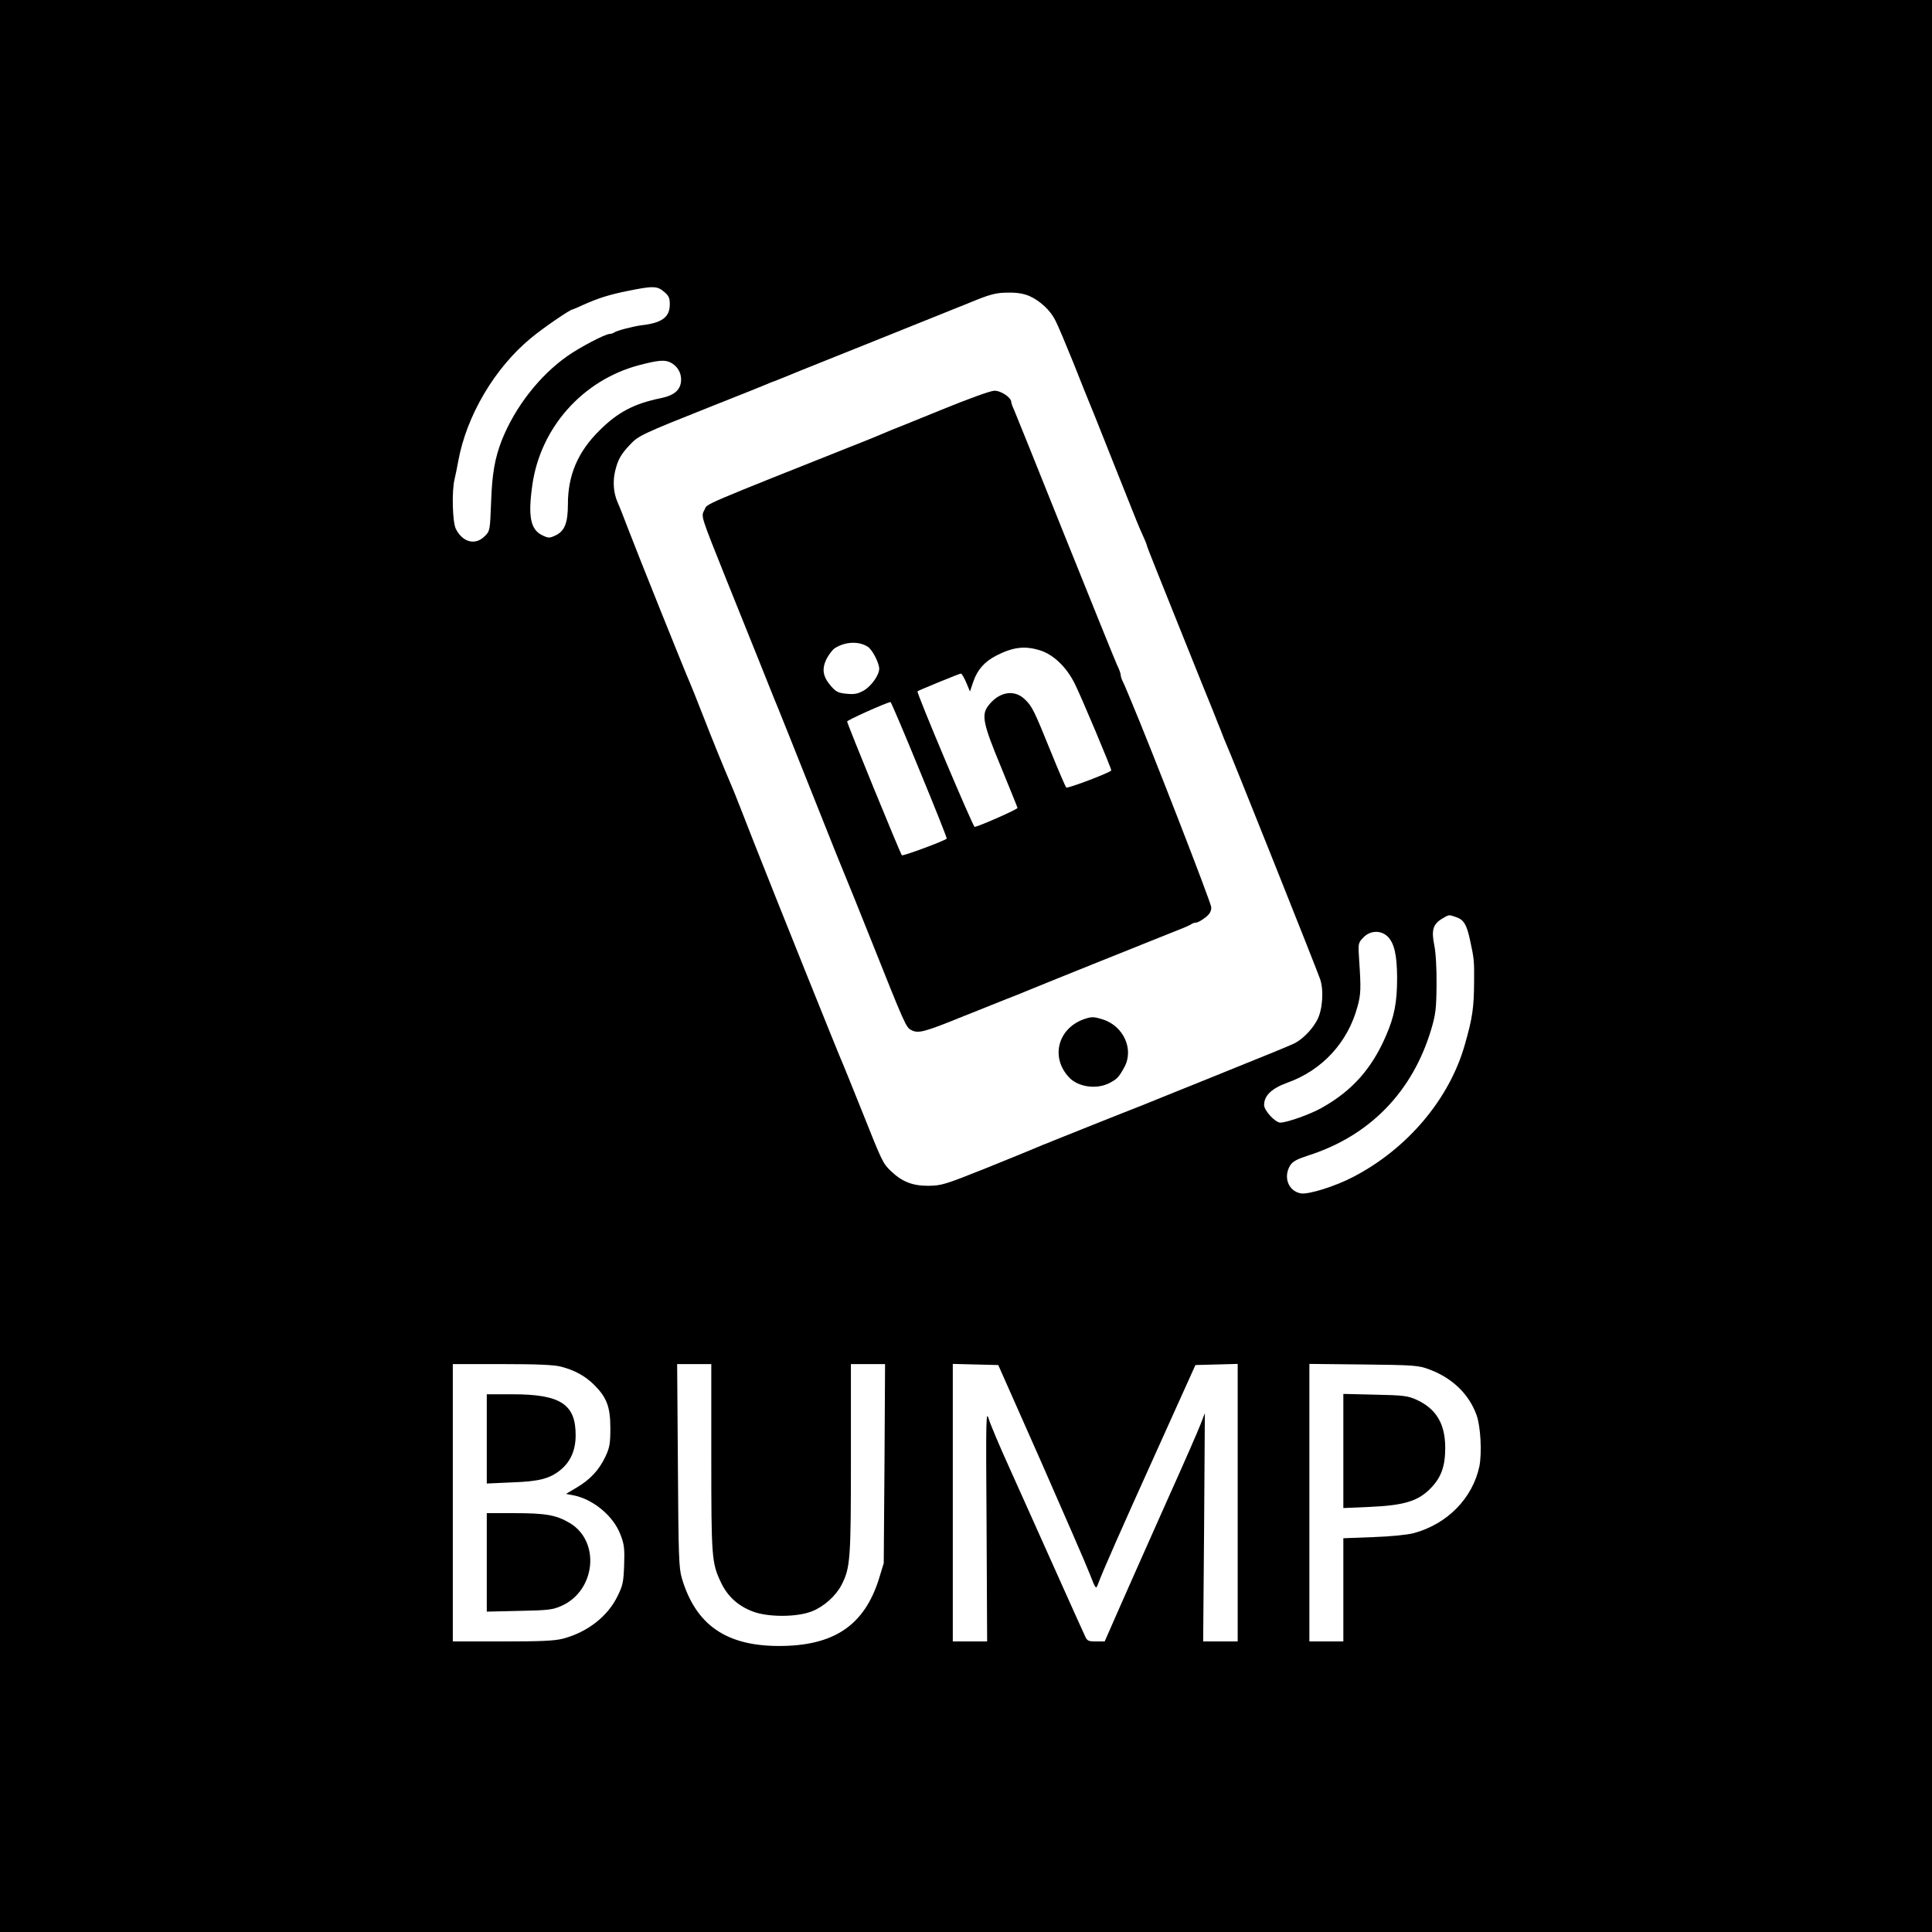
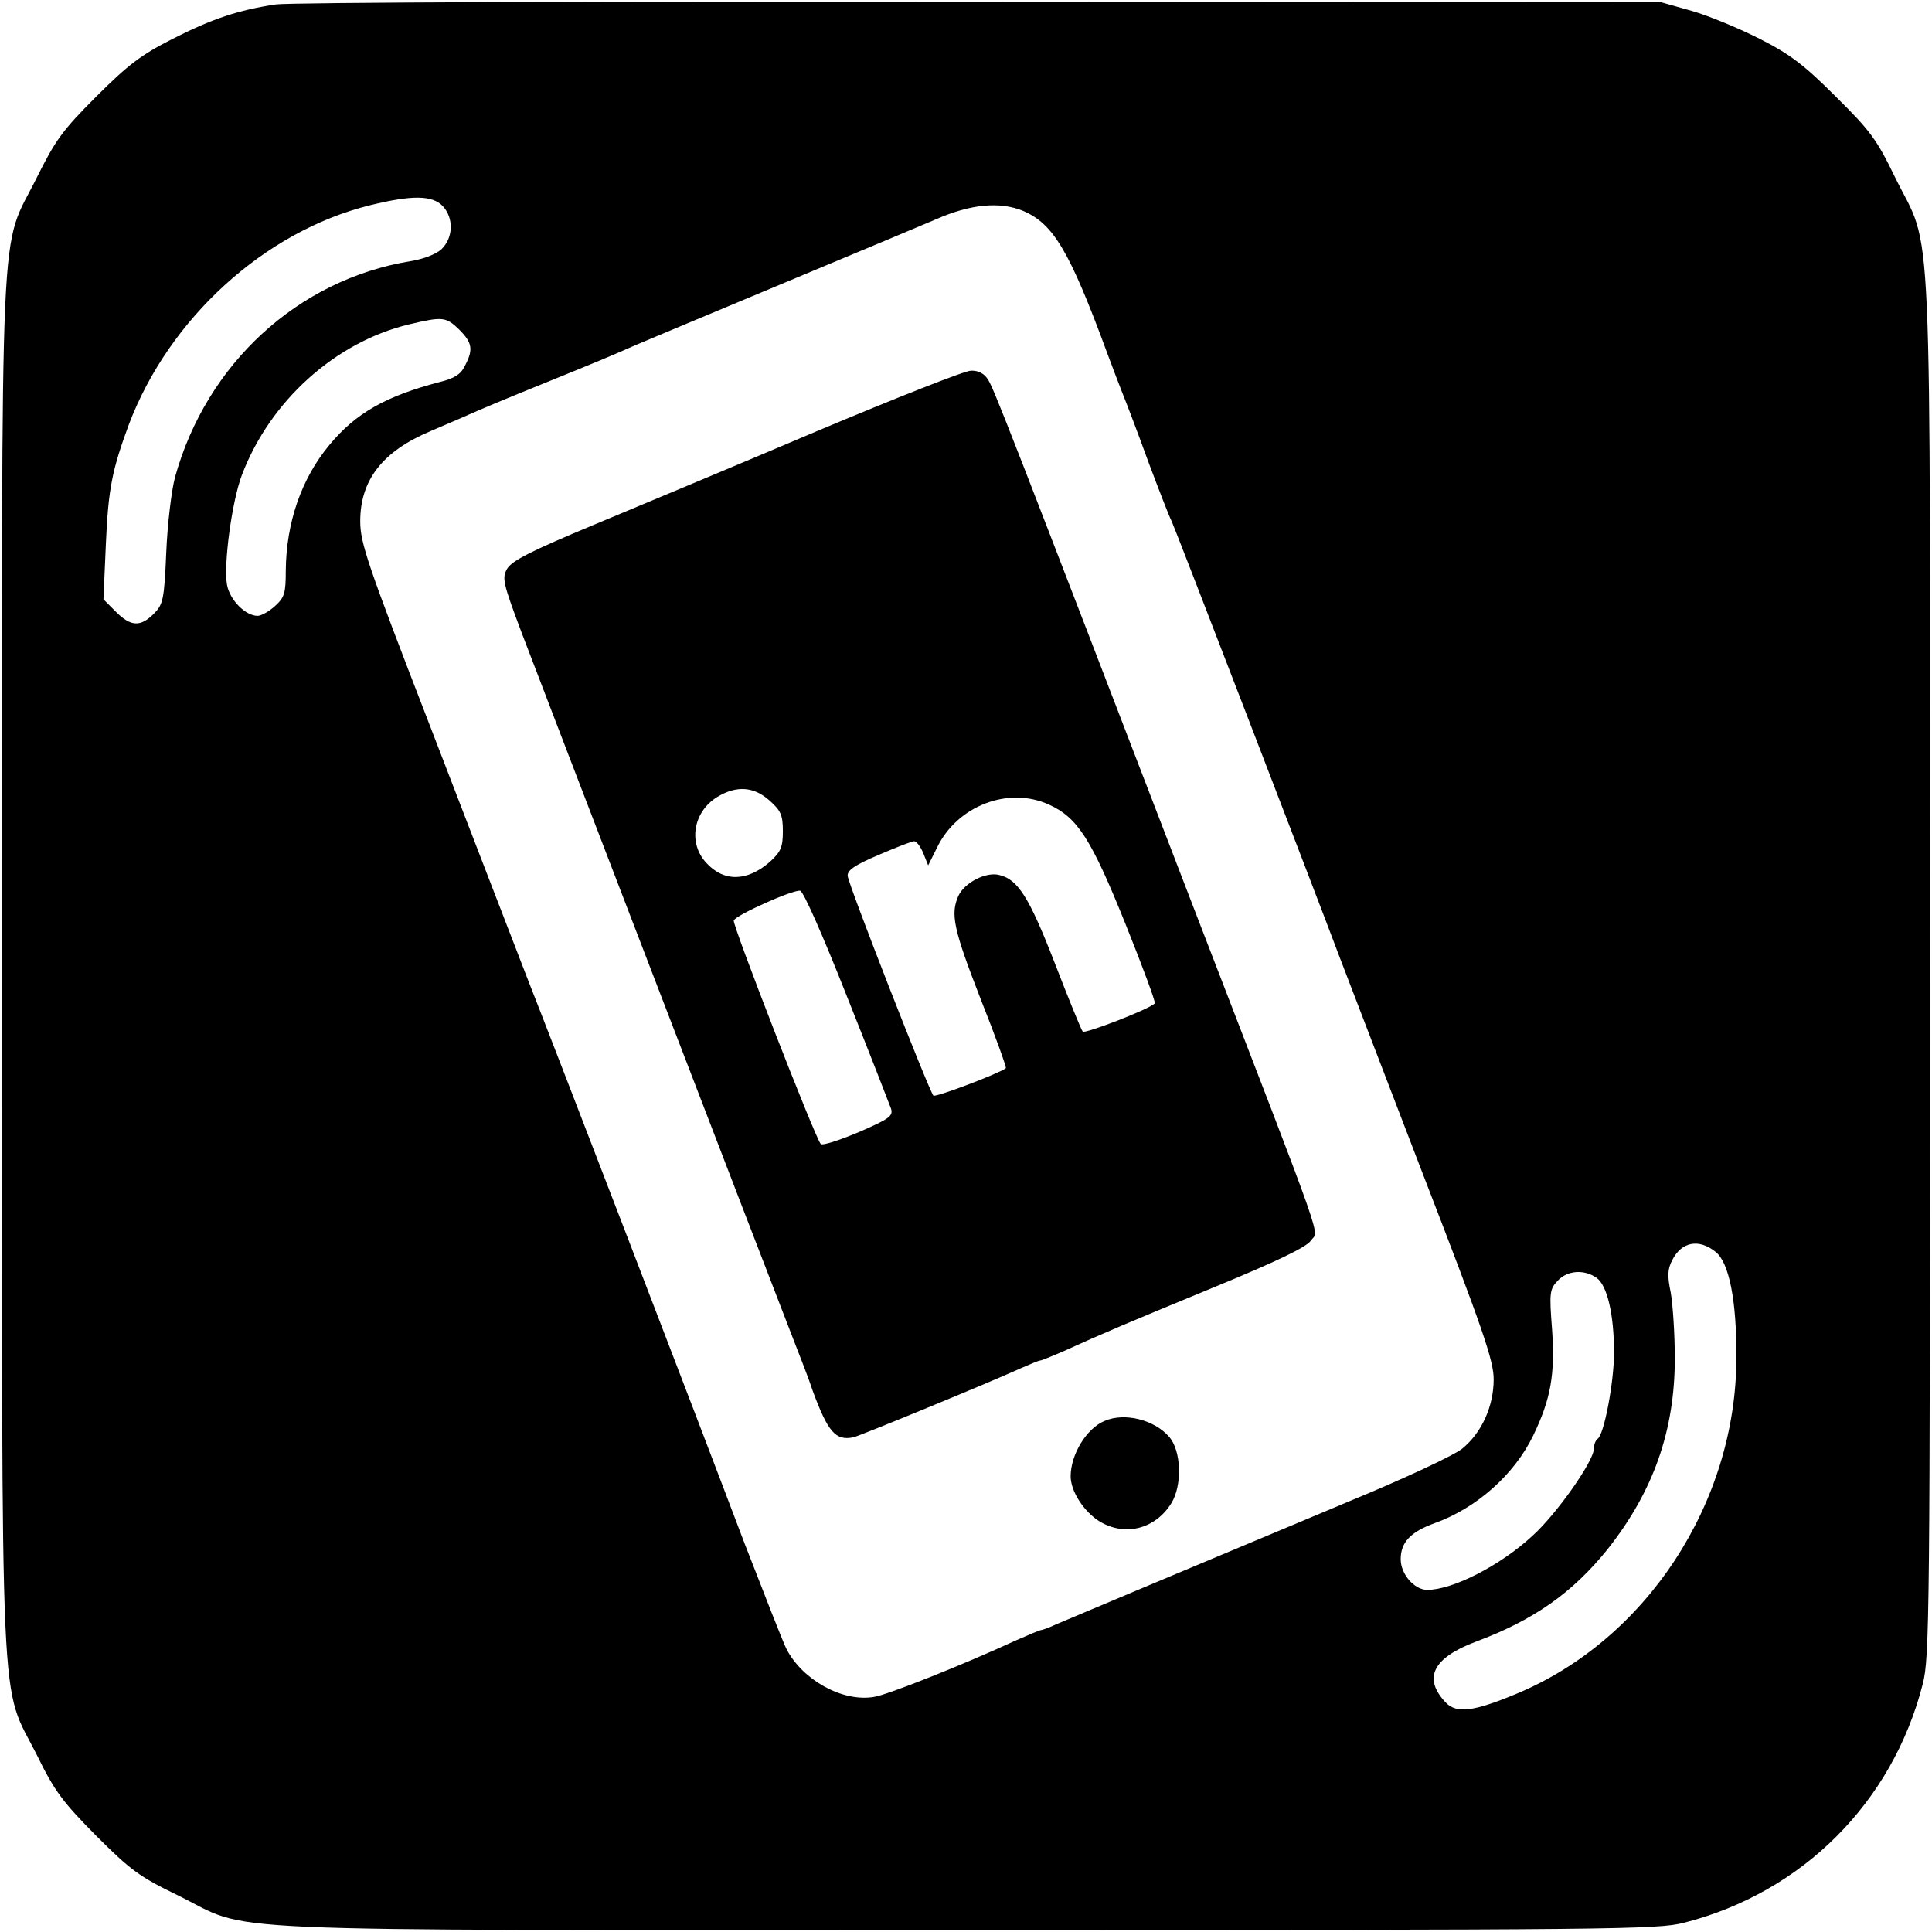
- <svg xmlns="http://www.w3.org/2000/svg" version="1.0" width="1024pt" height="1024pt" viewBox="0 0 1024 1024" preserveAspectRatio="xMidYMid meet">
-   <g transform="translate(0,1024) scale(0.1,-0.1)" fill="#000000" stroke="none">
-     <path d="M0 5120 l0 -5120 5120 0 5120 0 0 5120 0 5120 -5120 0 -5120 0 0 -5120z m3519 3574 c26 -21 31 -33 31 -68 0 -67 -42 -98 -150 -110 -41 -5 -134 -29 -144 -38 -6 -4 -17 -8 -25 -8 -23 0 -158 -71 -222 -116 -149 -104 -280 -272 -350 -449 -36 -93 -51 -176 -56 -325 -6 -152 -6 -155 -34 -182 -49 -50 -117 -33 -153 39 -18 36 -22 200 -7 262 5 20 14 64 20 98 44 240 193 493 385 651 62 52 208 152 221 152 2 0 29 11 58 25 79 35 135 53 234 73 133 27 156 27 192 -4z m1937 -23 c58 -26 112 -77 138 -130 13 -25 56 -127 96 -226 39 -99 76 -191 82 -205 17 -40 21 -51 138 -345 129 -325 122 -306 149 -367 12 -26 21 -50 21 -54 0 -3 75 -191 166 -417 91 -227 169 -421 174 -432 4 -11 12 -31 18 -45 5 -14 20 -50 32 -80 11 -30 25 -64 30 -75 20 -42 483 -1202 497 -1245 20 -59 13 -161 -15 -215 -26 -50 -75 -101 -121 -125 -20 -10 -166 -70 -326 -134 -159 -65 -300 -121 -312 -126 -29 -12 -46 -19 -173 -70 -68 -26 -448 -178 -475 -189 -11 -5 -31 -13 -45 -18 -14 -6 -36 -15 -50 -21 -14 -6 -128 -53 -255 -104 -218 -87 -234 -92 -305 -93 -84 0 -138 21 -198 78 -43 41 -47 51 -153 317 -50 124 -94 234 -99 245 -16 33 -365 903 -472 1175 -55 140 -103 264 -108 275 -64 150 -114 274 -165 405 -31 80 -63 159 -70 175 -25 56 -283 699 -325 810 -23 61 -48 124 -56 141 -22 50 -27 109 -14 166 15 62 30 89 79 141 45 48 59 55 441 207 140 55 266 106 280 112 14 6 35 15 48 19 12 5 34 14 50 20 38 16 25 11 482 194 228 92 425 171 438 176 12 5 32 13 45 18 127 53 156 60 222 60 47 1 83 -6 111 -18z m-1903 -352 c36 -18 57 -52 57 -90 0 -53 -33 -84 -106 -99 -143 -29 -230 -75 -326 -171 -115 -113 -168 -237 -168 -392 0 -98 -17 -141 -64 -164 -34 -16 -38 -16 -72 0 -62 30 -76 99 -53 263 42 306 266 558 564 638 103 27 138 30 168 15z m4165 -2940 c41 -14 56 -40 74 -124 21 -97 22 -107 21 -220 -1 -137 -8 -189 -50 -335 -82 -286 -303 -548 -589 -697 -94 -50 -241 -96 -280 -88 -65 12 -93 85 -57 146 14 23 34 34 98 55 325 104 552 337 651 669 23 78 27 109 28 235 1 85 -4 172 -12 210 -16 79 -7 111 40 140 39 23 36 23 76 9z m-363 -103 c35 -35 49 -97 50 -216 0 -132 -14 -207 -60 -312 -75 -173 -179 -290 -340 -380 -60 -34 -184 -78 -219 -78 -27 0 -86 64 -86 93 0 50 40 88 122 118 186 66 322 214 373 404 18 64 19 97 9 243 -6 92 -6 94 22 123 36 38 93 40 129 5z m-4380 -2280 c72 -19 127 -49 175 -97 66 -66 85 -116 85 -229 0 -82 -4 -103 -26 -150 -34 -72 -81 -122 -152 -164 l-57 -34 37 -7 c106 -20 215 -110 252 -210 20 -51 22 -75 19 -161 -3 -89 -7 -108 -36 -166 -52 -106 -159 -189 -287 -223 -46 -12 -118 -15 -322 -15 l-263 0 0 735 0 735 263 0 c187 0 276 -4 312 -14z m795 -481 c0 -530 2 -558 51 -662 35 -74 90 -124 168 -154 80 -31 233 -31 313 0 64 25 127 81 158 140 47 92 50 134 50 669 l0 502 91 0 90 0 -3 -527 -4 -528 -25 -82 c-78 -249 -240 -358 -534 -357 -278 1 -438 113 -511 359 -16 53 -18 119 -21 598 l-4 537 90 0 91 0 0 -495z m1747 -20 c123 -280 240 -548 258 -595 33 -85 34 -85 45 -55 25 68 121 285 313 710 l203 450 112 3 112 3 0 -736 0 -735 -91 0 -92 0 5 605 4 605 -22 -57 c-12 -32 -92 -215 -179 -408 -86 -192 -195 -439 -243 -547 l-87 -198 -46 0 c-40 0 -47 3 -58 28 -7 15 -81 178 -163 362 -82 184 -191 425 -240 535 -50 110 -98 224 -107 253 -15 50 -16 16 -12 -562 l3 -616 -91 0 -91 0 0 735 0 736 121 -3 120 -3 226 -510z m2058 487 c122 -45 211 -131 251 -242 22 -61 29 -201 15 -272 -36 -169 -170 -306 -348 -354 -34 -9 -124 -18 -215 -21 l-158 -6 0 -273 0 -274 -90 0 -90 0 0 736 0 735 288 -3 c268 -3 291 -5 347 -26z" />
-     <path d="M4990 8068 c-135 -55 -254 -103 -265 -107 -11 -5 -33 -14 -50 -21 -16 -7 -39 -16 -50 -21 -937 -373 -873 -346 -891 -381 -19 -36 -22 -25 113 -363 58 -143 136 -339 175 -435 38 -96 74 -184 78 -195 8 -17 117 -290 332 -830 22 -55 46 -113 53 -130 7 -16 68 -167 135 -335 175 -439 182 -455 209 -469 36 -20 68 -12 253 63 101 40 215 86 253 101 39 15 84 33 100 40 32 14 721 291 815 328 30 11 59 25 65 29 5 4 16 8 24 8 8 0 29 11 48 26 24 18 33 33 33 55 0 22 -320 846 -429 1104 -5 11 -14 34 -21 50 -7 17 -16 38 -21 47 -5 10 -9 24 -9 31 0 7 -9 32 -20 54 -10 22 -134 328 -275 679 -141 352 -262 653 -270 671 -8 17 -15 36 -15 42 0 24 -55 61 -90 60 -20 0 -141 -44 -280 -101z m-392 -1255 c25 -15 61 -85 62 -117 0 -34 -42 -93 -82 -116 -32 -18 -50 -21 -91 -17 -44 4 -56 10 -83 41 -43 50 -49 89 -24 142 12 23 31 49 44 58 54 35 126 39 174 9z m911 -19 c72 -21 143 -88 187 -177 31 -60 194 -448 194 -460 0 -10 -232 -98 -239 -91 -4 5 -41 90 -81 189 -90 222 -100 243 -140 280 -56 53 -137 38 -193 -37 -36 -48 -26 -96 68 -322 47 -115 87 -213 88 -218 2 -7 -195 -94 -227 -101 -8 -2 -310 713 -303 719 6 5 222 94 230 94 4 0 17 -21 28 -47 l20 -48 18 53 c22 63 59 105 123 138 87 44 148 52 227 28z m-636 -635 c82 -198 147 -362 145 -364 -15 -13 -233 -94 -238 -88 -9 11 -290 697 -290 709 0 7 207 100 230 103 3 0 72 -162 153 -360z" />
-     <path d="M5742 4837 c-135 -50 -174 -200 -78 -305 47 -53 146 -68 215 -33 42 22 50 30 80 84 53 96 -5 222 -118 255 -46 14 -56 14 -99 -1z" />
-     <path d="M2580 2614 l0 -237 133 6 c146 5 202 20 259 67 52 43 79 104 79 182 1 165 -80 218 -333 218 l-138 0 0 -236z" />
-     <path d="M2580 1959 l0 -261 173 4 c155 3 177 6 224 27 180 81 206 340 44 438 -72 43 -127 53 -296 53 l-145 0 0 -261z" />
-     <path d="M7120 2549 l0 -302 138 6 c183 8 256 30 322 96 58 58 80 118 80 217 0 128 -48 208 -154 256 -45 20 -70 23 -218 26 l-168 4 0 -303z" />
+ <svg xmlns="http://www.w3.org/2000/svg" version="1.0" width="480pt" height="480pt" viewBox="0 0 480 480" preserveAspectRatio="xMidYMid meet">
+   <g transform="translate(0,480) scale(0.1,-0.1)" fill="#000000" stroke="none">
+     <path d="M685 4789 c-92 -14 -157 -35 -257 -86 -77 -39 -110 -64 -189 -143 -84 -84 -101 -108 -147 -200 -95 -193 -87 -14 -87 -1955 0 -1945 -7 -1778 88 -1968 43 -88 64 -115 146 -198 85 -85 108 -102 201 -147 194 -95 14 -87 1960 -87 1612 0 1719 1 1784 18 294 75 518 299 593 593 17 65 18 172 18 1784 0 1946 8 1766 -87 1960 -45 93 -61 115 -147 200 -78 78 -113 105 -188 143 -51 26 -128 58 -170 70 l-78 22 -1690 1 c-929 1 -1717 -2 -1750 -7z m415 -501 c28 -30 26 -79 -3 -107 -14 -13 -46 -25 -78 -30 -279 -46 -506 -255 -584 -536 -9 -33 -19 -117 -22 -188 -5 -118 -8 -129 -31 -152 -33 -33 -57 -32 -94 5 l-31 31 6 137 c6 137 15 183 57 297 100 264 337 480 599 545 106 26 155 25 181 -2z m1442 -12 c75 -32 115 -99 208 -351 10 -27 27 -72 38 -100 11 -27 41 -106 66 -175 26 -69 51 -134 57 -145 9 -19 361 -933 418 -1085 16 -41 108 -282 205 -534 151 -390 177 -467 177 -513 0 -66 -29 -132 -78 -172 -19 -16 -145 -75 -281 -131 -480 -201 -658 -276 -729 -306 -17 -8 -34 -14 -37 -14 -3 0 -31 -12 -63 -26 -130 -60 -318 -135 -352 -140 -78 -13 -177 42 -217 119 -9 18 -55 136 -104 262 -137 362 -464 1212 -542 1410 -38 99 -147 380 -241 625 -154 398 -172 451 -172 505 0 103 56 174 175 224 30 13 73 31 95 41 22 10 103 44 180 75 138 56 167 68 235 98 19 8 188 79 375 157 187 78 354 148 370 155 86 38 159 45 217 21z m-1401 -295 c33 -33 35 -50 14 -90 -10 -21 -26 -31 -62 -40 -134 -35 -209 -77 -275 -157 -69 -83 -107 -192 -108 -312 0 -55 -3 -66 -26 -87 -15 -14 -35 -25 -44 -25 -30 0 -69 39 -76 77 -9 50 12 207 37 273 70 184 232 330 415 374 84 20 92 19 125 -13z m3121 -2291 c34 -26 53 -122 52 -265 -1 -359 -224 -699 -546 -833 -108 -45 -150 -50 -177 -21 -56 60 -31 110 75 150 145 54 241 122 328 230 114 144 167 295 167 474 0 61 -5 134 -10 163 -9 43 -8 59 4 82 23 45 66 53 107 20z m-295 -65 c26 -19 43 -90 43 -186 0 -73 -25 -205 -41 -214 -5 -4 -9 -14 -9 -24 0 -31 -93 -163 -153 -217 -80 -74 -198 -134 -261 -134 -32 0 -66 39 -66 76 0 42 24 68 85 90 103 37 197 120 244 217 44 91 55 153 47 265 -7 90 -6 99 14 120 24 26 66 29 97 7z" />
+     <path d="M2030 3729 c-195 -83 -445 -187 -555 -233 -156 -65 -203 -89 -215 -109 -13 -23 -11 -34 36 -159 46 -121 607 -1581 676 -1758 16 -41 38 -97 47 -125 38 -103 57 -125 101 -116 15 3 338 136 417 172 23 10 44 19 48 19 3 0 27 10 53 21 108 49 158 70 376 160 158 65 233 101 243 117 19 28 45 -45 -280 797 -481 1251 -508 1320 -523 1343 -9 14 -24 22 -42 21 -15 0 -187 -68 -382 -150z m-118 -918 c28 -25 33 -36 33 -76 0 -40 -5 -51 -32 -76 -56 -49 -114 -51 -158 -3 -46 49 -33 127 27 164 48 29 91 26 130 -9z m694 -10 c71 -32 105 -85 190 -296 43 -107 76 -196 73 -198 -15 -15 -174 -76 -179 -70 -4 5 -35 81 -69 169 -64 165 -92 209 -138 220 -33 9 -87 -19 -102 -52 -20 -45 -12 -83 55 -255 37 -93 65 -171 63 -173 -19 -14 -175 -73 -180 -68 -11 12 -212 526 -213 546 -1 14 18 27 77 52 44 19 83 34 88 34 6 0 16 -13 23 -30 l12 -30 22 44 c50 104 177 153 278 107z m-502 -476 c57 -143 106 -269 110 -280 5 -18 -5 -25 -81 -58 -48 -20 -90 -34 -94 -29 -13 13 -220 545 -216 555 4 13 147 77 165 74 8 -1 58 -115 116 -262z" />
+     <path d="M2745 1270 c-45 -18 -85 -83 -85 -138 0 -37 33 -88 72 -112 63 -38 138 -19 178 45 28 45 25 132 -6 166 -37 42 -110 60 -159 39z" />
  </g>
</svg>
